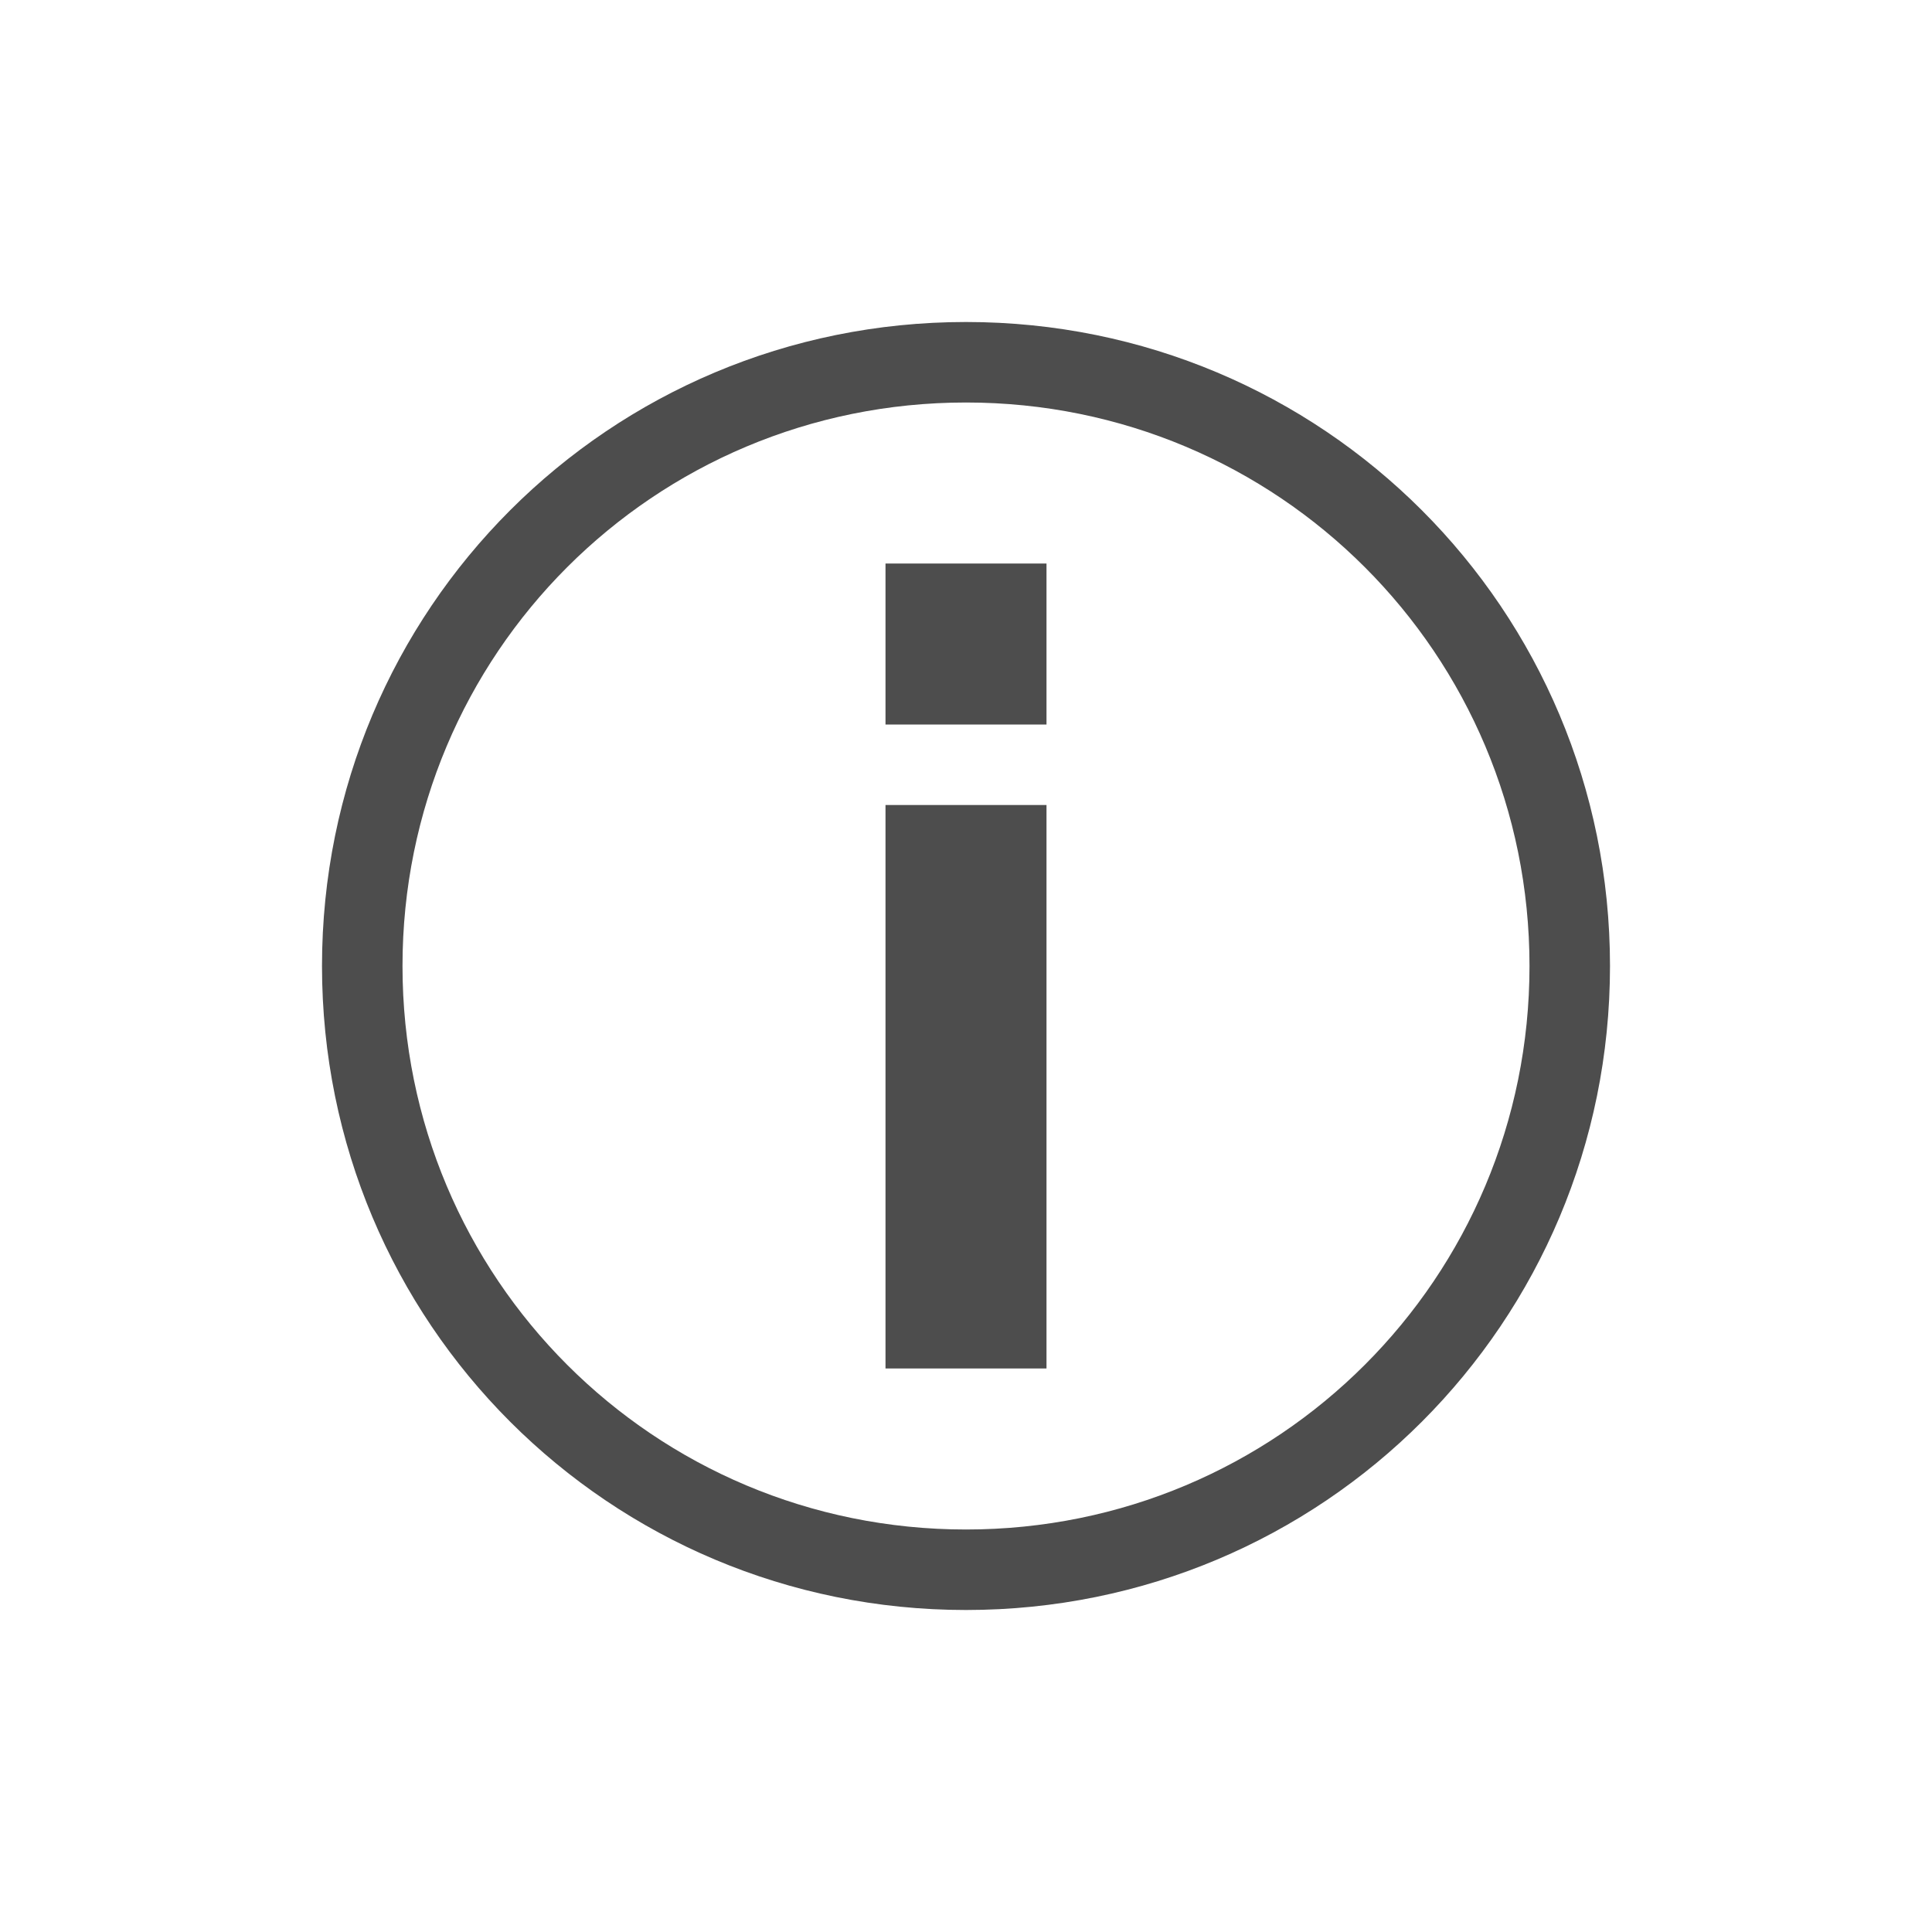
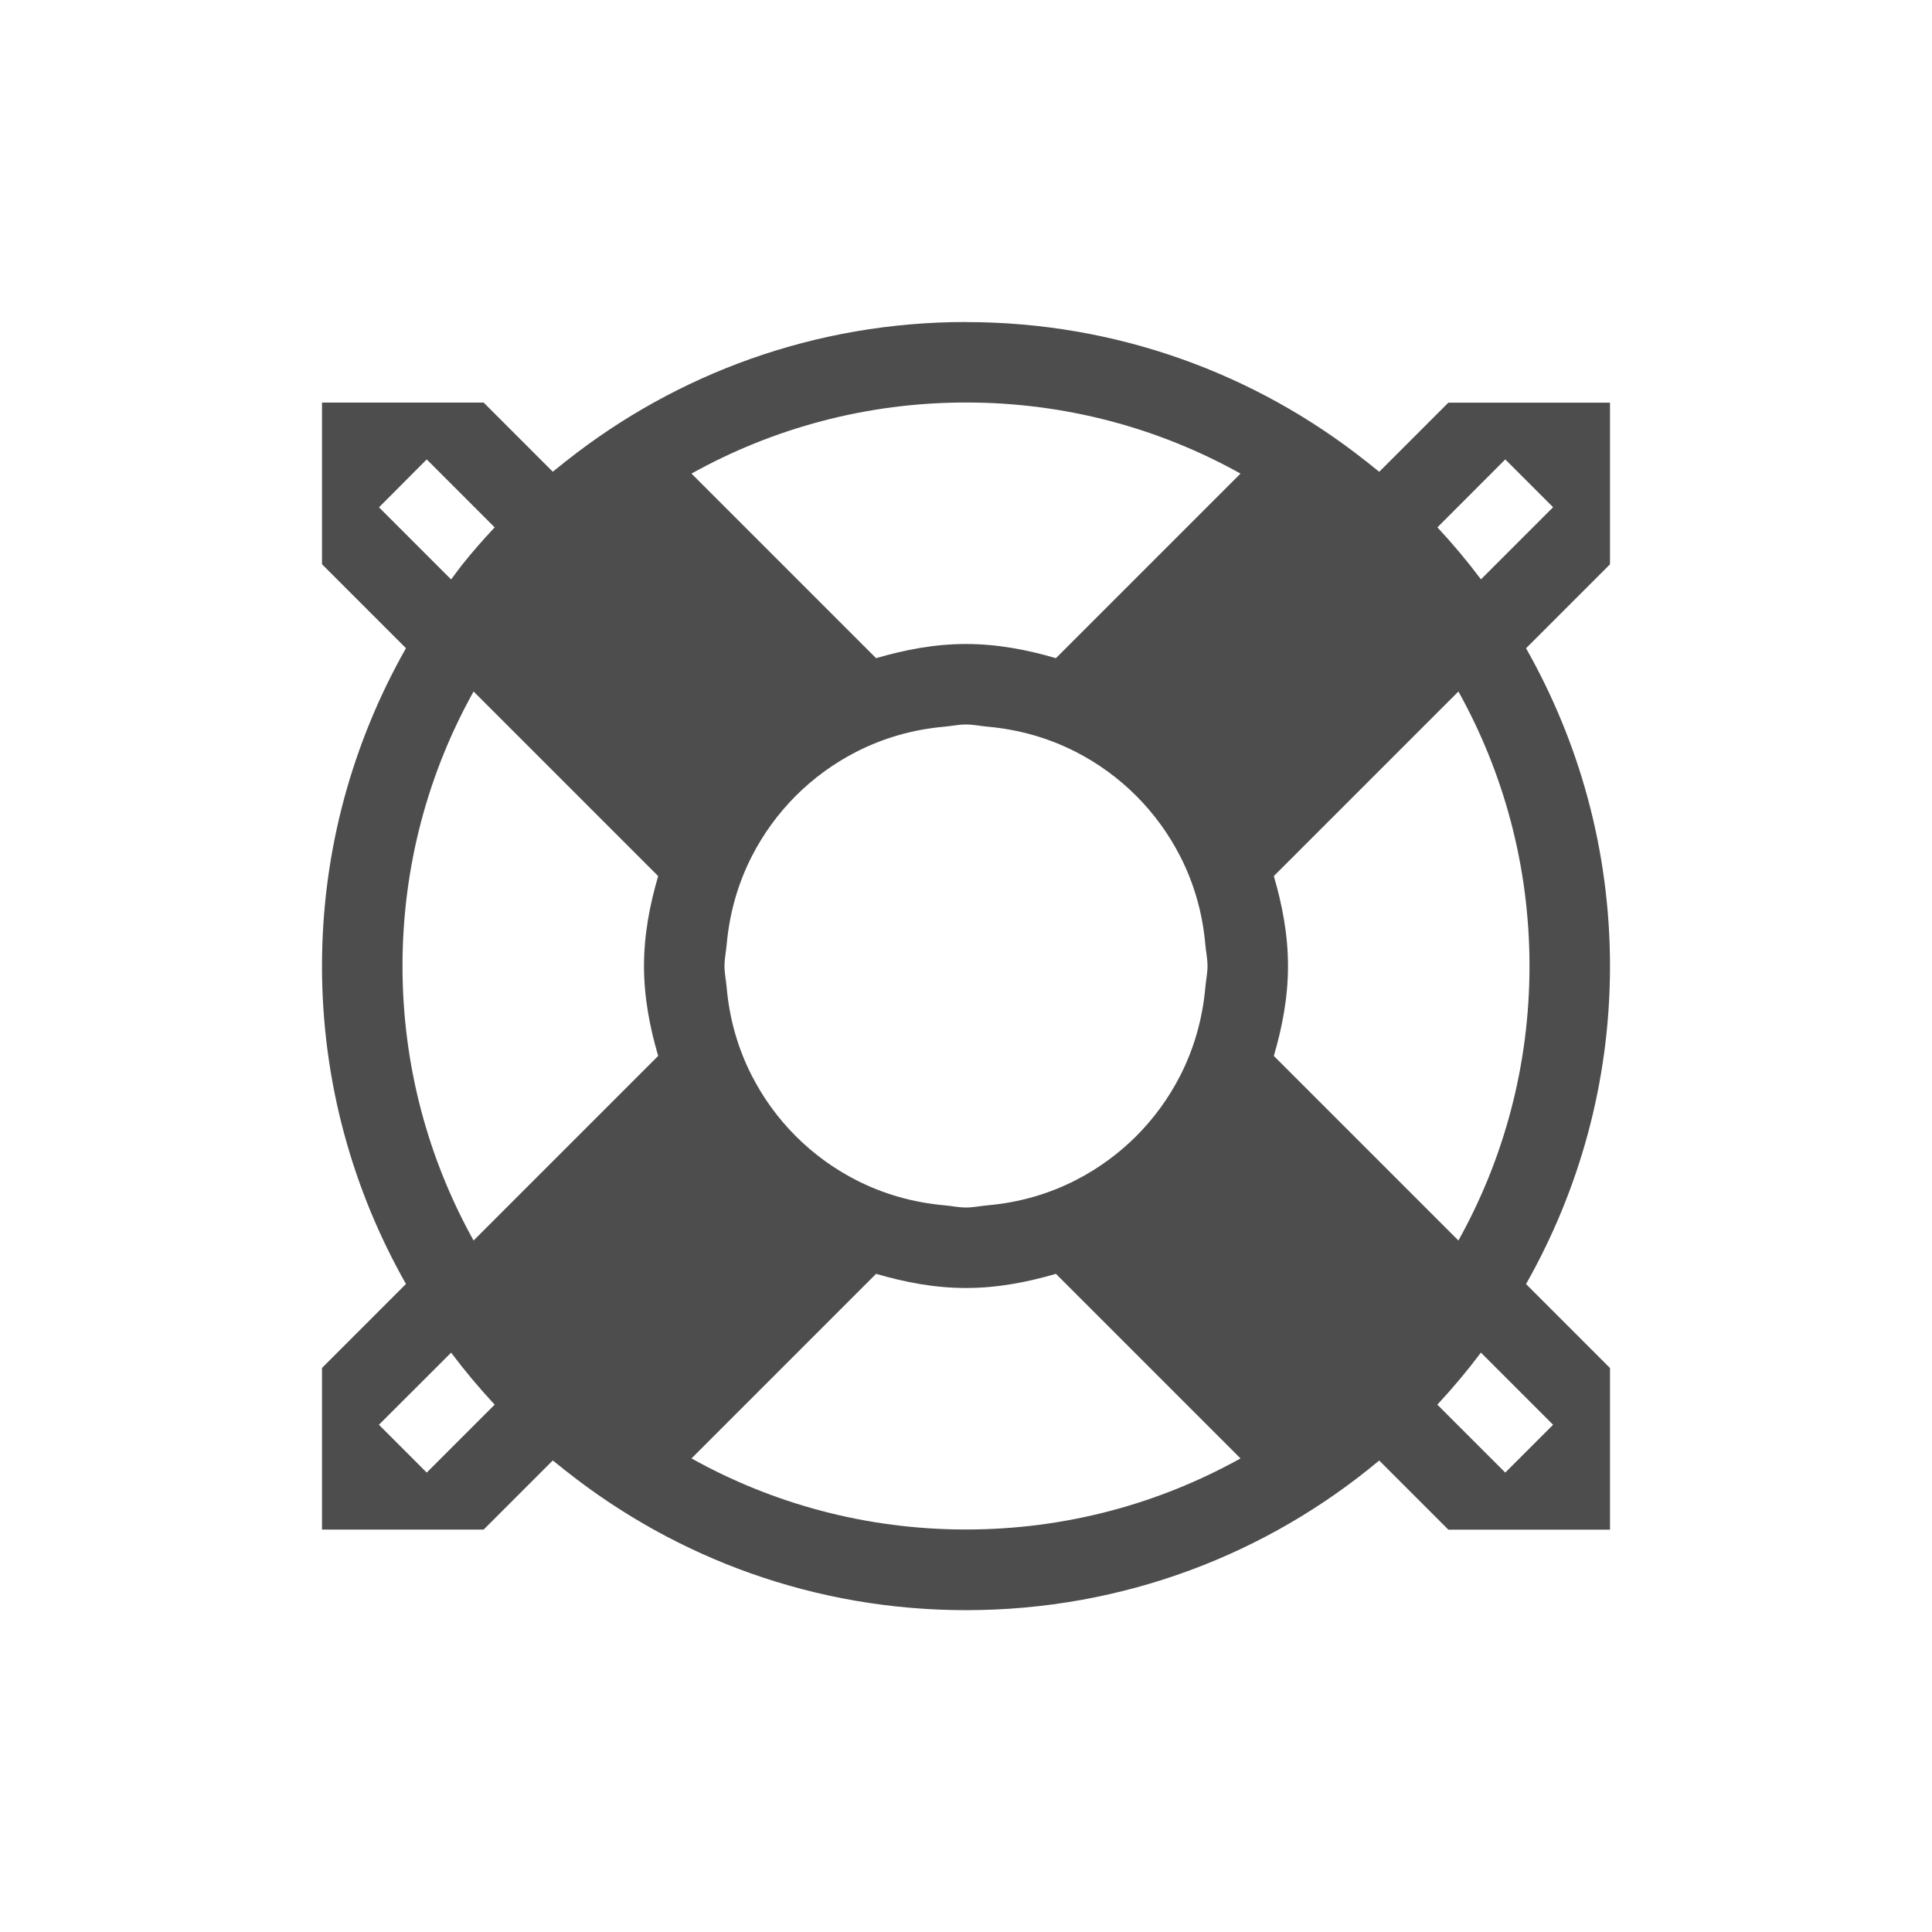
- <svg xmlns="http://www.w3.org/2000/svg" viewBox="0 0 24 24">
-   <path d="m12 4c-4.432 0-8 3.568-8 8s3.568 8 8 8 8-3.568 8-8-3.568-8-8-8zm0 1c3.878 0 7 3.122 7 7s-3.122 7-7 7-7-3.122-7-7 3.122-7 7-7zm-1 2v2h2v-2zm0 3v7h2v-7z" fill="#4d4d4d" />
+ <svg xmlns="http://www.w3.org/2000/svg" height="24" viewBox="0 0 24 24" width="24">
+   <path d="m12 4c-1.878 0-3.597.645-4.959 1.721-.005.004-.011.008-.016.012-.053.042-.106.084-.158.127l-.859-.859h-2.008v2.008l1.043 1.043c-.66 1.165-1.043 2.51-1.043 3.949s.383 2.785 1.043 3.949l-1.043 1.043v2.008h2.008l.859-.859c.052.043.105.085.158.127.005.004.011.008.016.012 1.362 1.076 3.081 1.721 4.959 1.721 1.958 0 3.745-.699 5.133-1.859l.859.859h2.008v-2.008l-1.043-1.043c.66-1.165 1.043-2.51 1.043-3.949s-.383-2.785-1.043-3.949l1.043-1.043v-2.008h-2.008l-.859.859c-.052-.043-.105-.085-.158-.127-.005-.004-.011-.008-.016-.012-1.362-1.076-3.081-1.721-4.959-1.721zm0 1c1.24 0 2.402.321 3.41.883l-2.293 2.293c-.356-.104-.726-.176-1.117-.176s-.761.072-1.117.176l-1.176-1.176-1.117-1.117c1.008-.561 2.17-.883 3.41-.883zm-6.699.707.844.844c-.143.153-.282.31-.412.475-.004.005-.008.011-.012.016-.04.051-.078.104-.117.156l-.896-.896zm13.398 0 .594.594-.896.896c-.169-.225-.35-.441-.541-.646zm-12.816 2.883 2.293 2.293c-.104.356-.176.726-.176 1.117s.072.761.176 1.117l-1.176 1.176-1.117 1.117c-.561-1.008-.883-2.17-.883-3.41s.321-2.402.883-3.41zm12.234 0c.561 1.008.883 2.17.883 3.41s-.321 2.402-.883 3.41l-1.117-1.117-1.176-1.176c.104-.356.176-.726.176-1.117s-.072-.761-.176-1.117zm-6.117.41c.091 0 .177.019.266.027.395.035.764.142 1.1.314.557.286 1.007.736 1.293 1.293.172.335.28.705.314 1.1.008.089.027.174.027.266 0 .091-.019.177-.027.266-.035.395-.142.764-.314 1.1-.286.557-.736 1.007-1.293 1.293-.335.172-.705.28-1.1.314-.089.008-.174.027-.266.027-.091 0-.177-.019-.266-.027-.395-.035-.764-.142-1.1-.314-.557-.286-1.007-.736-1.293-1.293-.172-.335-.28-.705-.314-1.1-.008-.089-.027-.174-.027-.266s.019-.177.027-.266c.035-.395.142-.764.314-1.1.286-.557.736-1.007 1.293-1.293.335-.172.705-.28 1.1-.314.089-.008.174-.027.266-.027zm-1.117 6.824c.356.104.726.176 1.117.176s.761-.072 1.117-.176l2.293 2.293c-1.008.561-2.17.883-3.41.883s-2.402-.321-3.41-.883l1.117-1.117zm-5.279.979c.169.225.35.441.541.646l-.844.844-.594-.594zm12.793 0 .896.896-.594.594-.844-.844c.192-.206.372-.421.541-.646z" fill="#4d4d4d" />
</svg>
